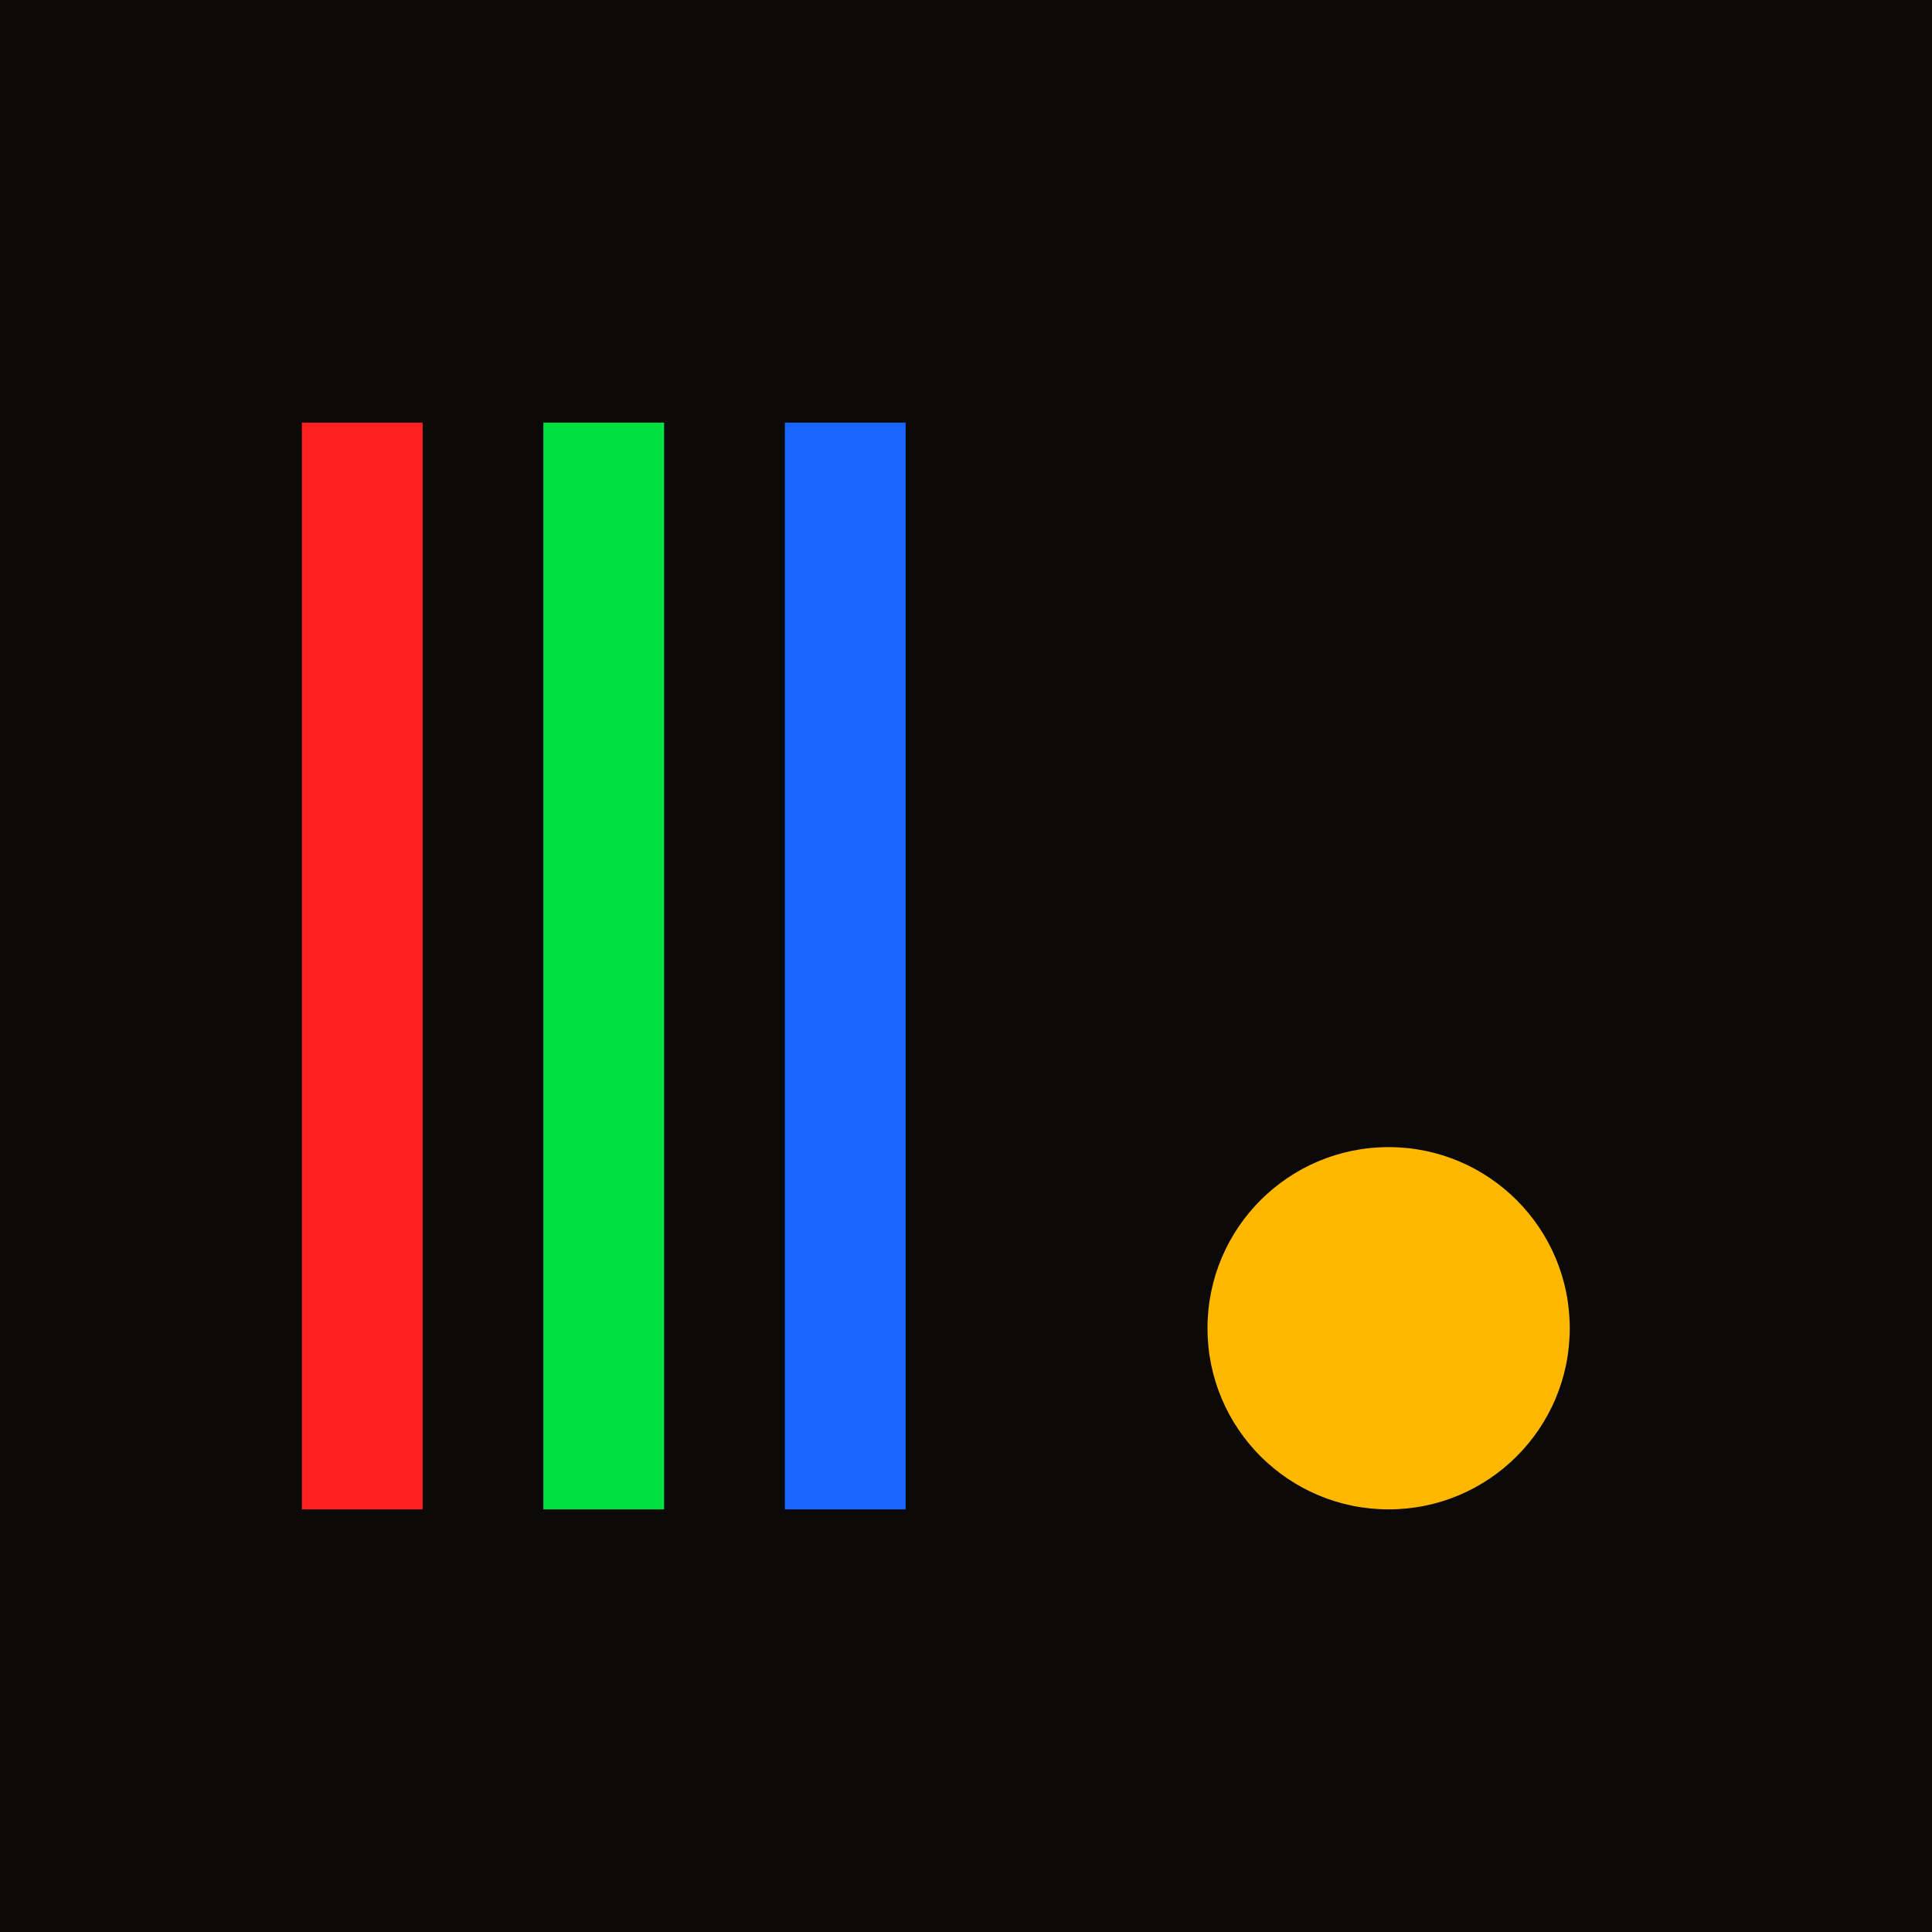
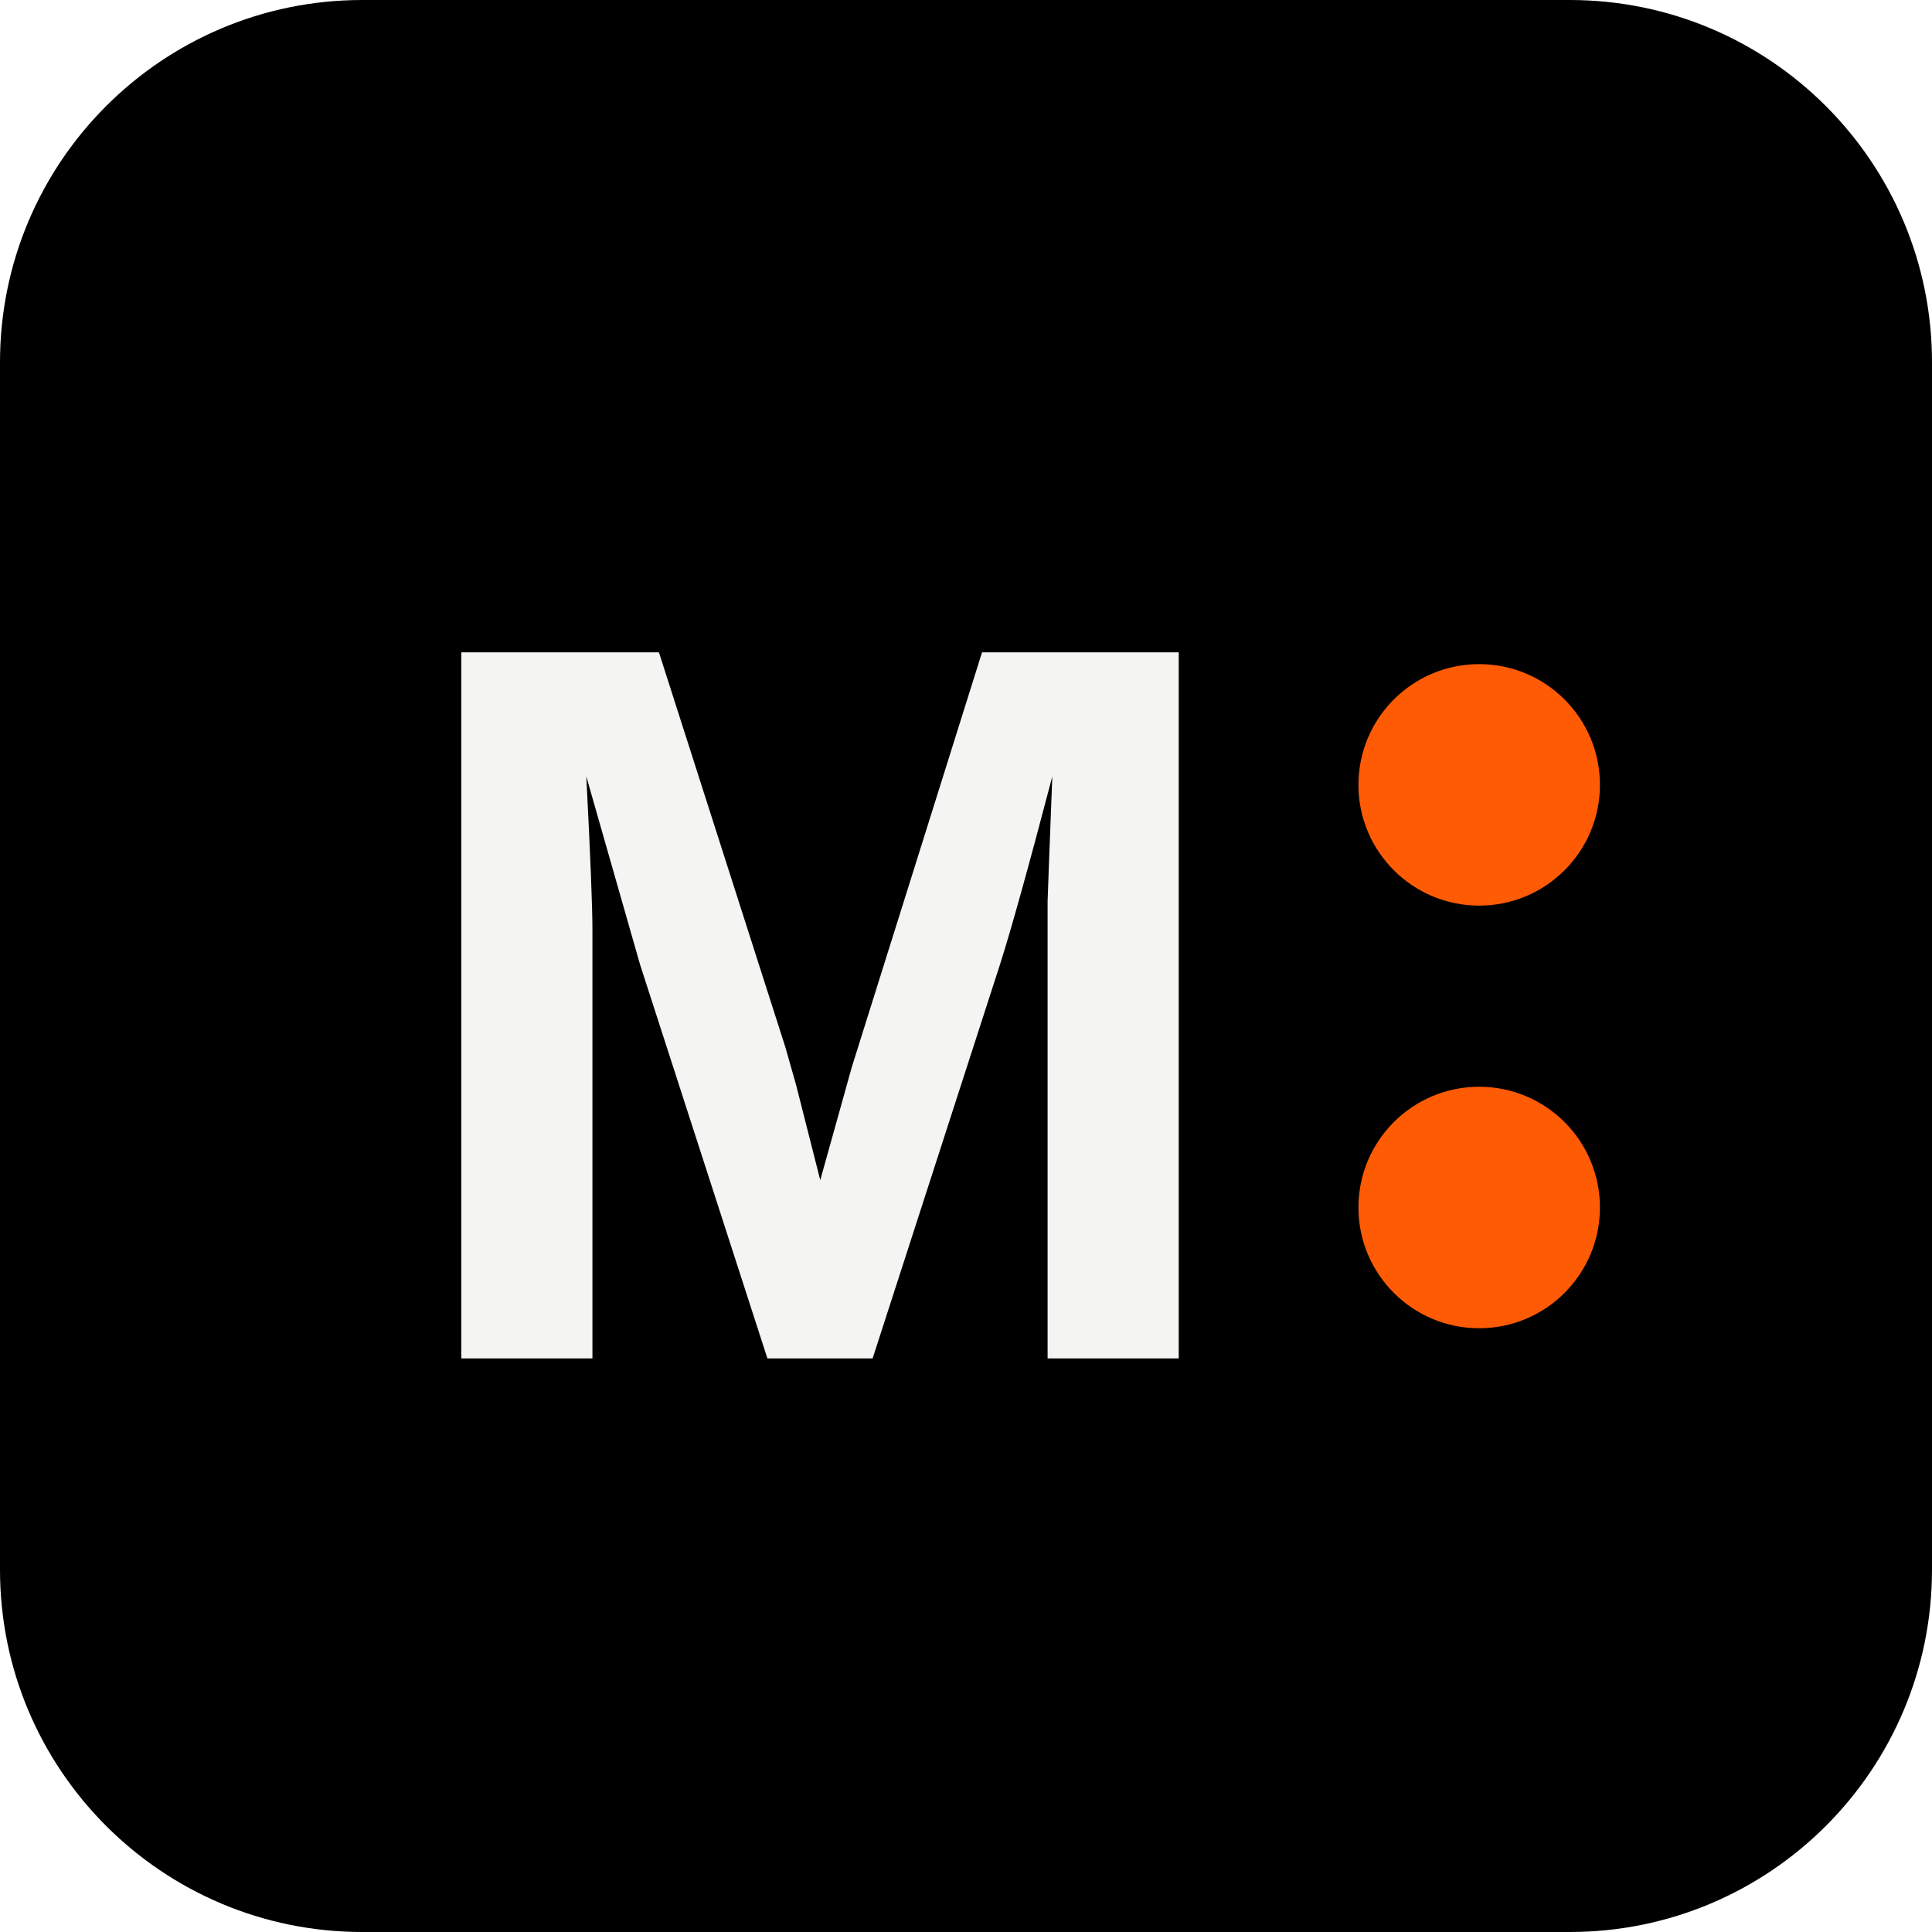
- <svg xmlns="http://www.w3.org/2000/svg" viewBox="0 0 32 32">
-   <rect width="32" height="32" fill="#0c0a08" />
-   <rect x="5" y="7" width="2" height="18" fill="#ff2020" />
-   <rect x="9" y="7" width="2" height="18" fill="#00e040" />
-   <rect x="13" y="7" width="2" height="18" fill="#1866ff" />
-   <circle cx="23" cy="22" r="3" fill="#ffb700" />
+ <svg xmlns="http://www.w3.org/2000/svg" viewBox="0 0 64 64">
+   <rect width="64" height="64" rx="12" fill="#000" />
+   <text x="13" y="45" font-family="Arial, Helvetica, sans-serif" font-weight="700" font-size="34" fill="#f4f4f2">M</text>
+   <circle cx="49" cy="26" r="4" fill="#ff5b04" />
+   <circle cx="49" cy="40" r="4" fill="#ff5b04" />
</svg>
